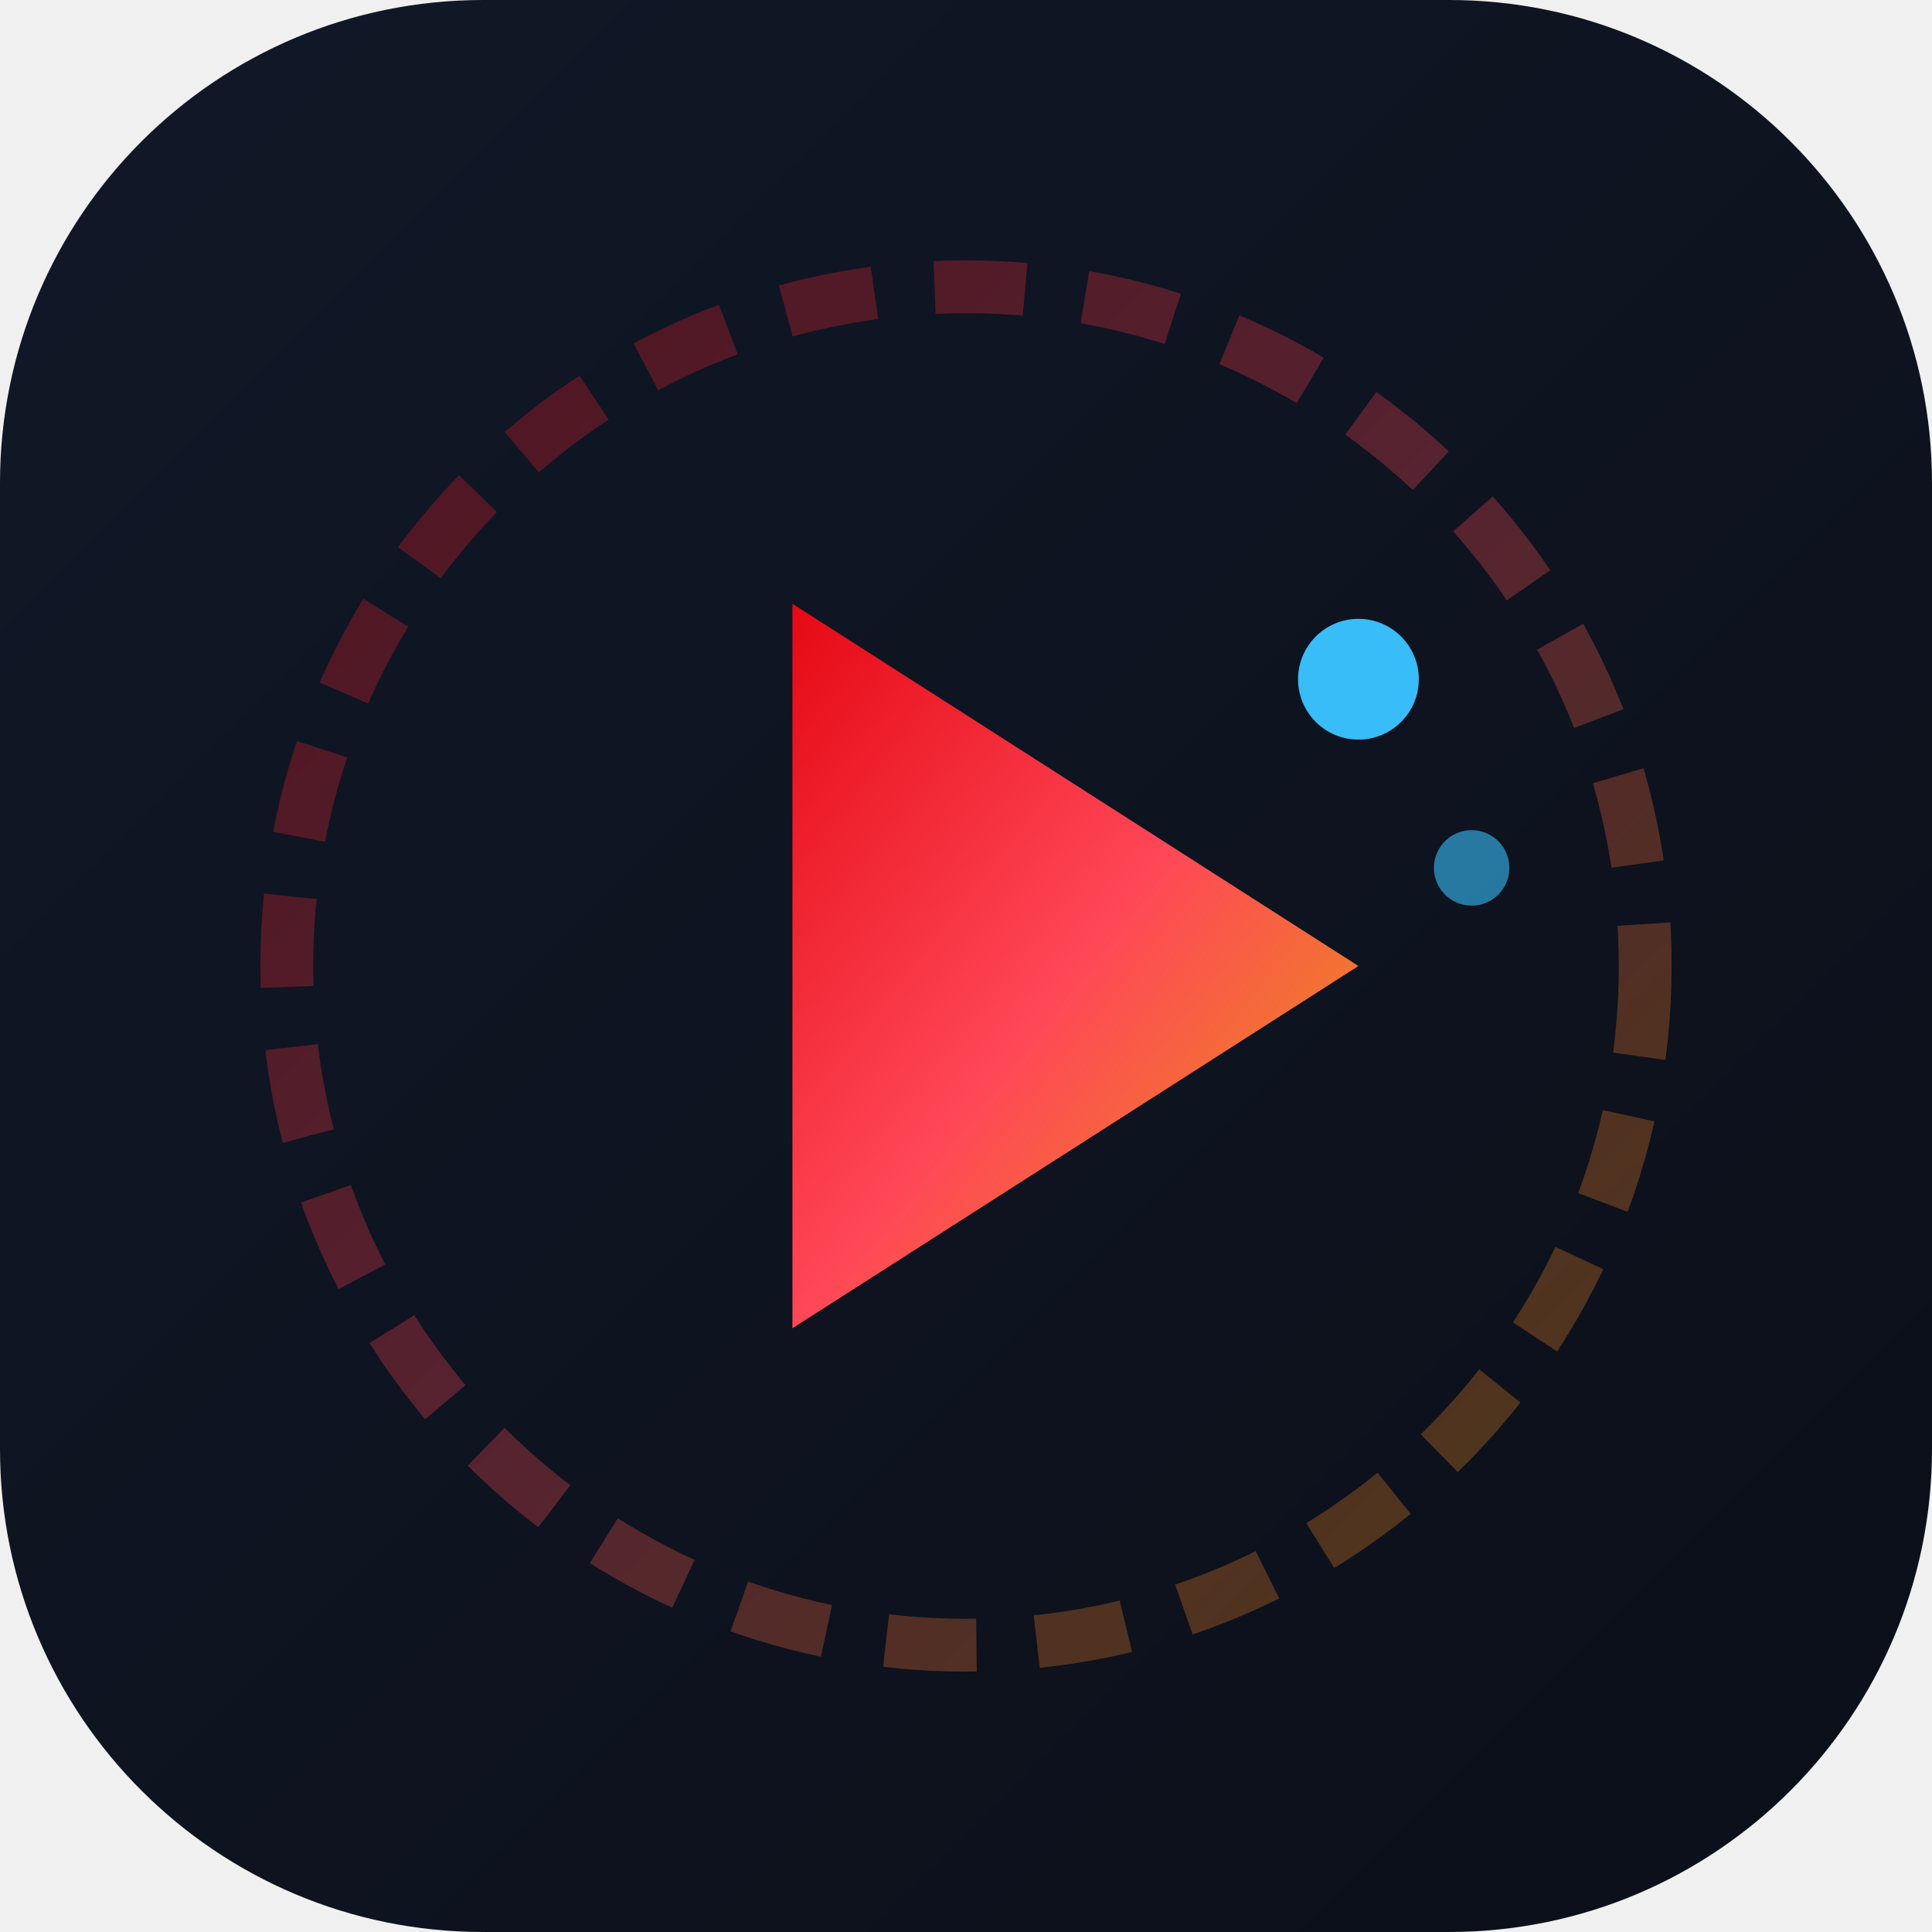
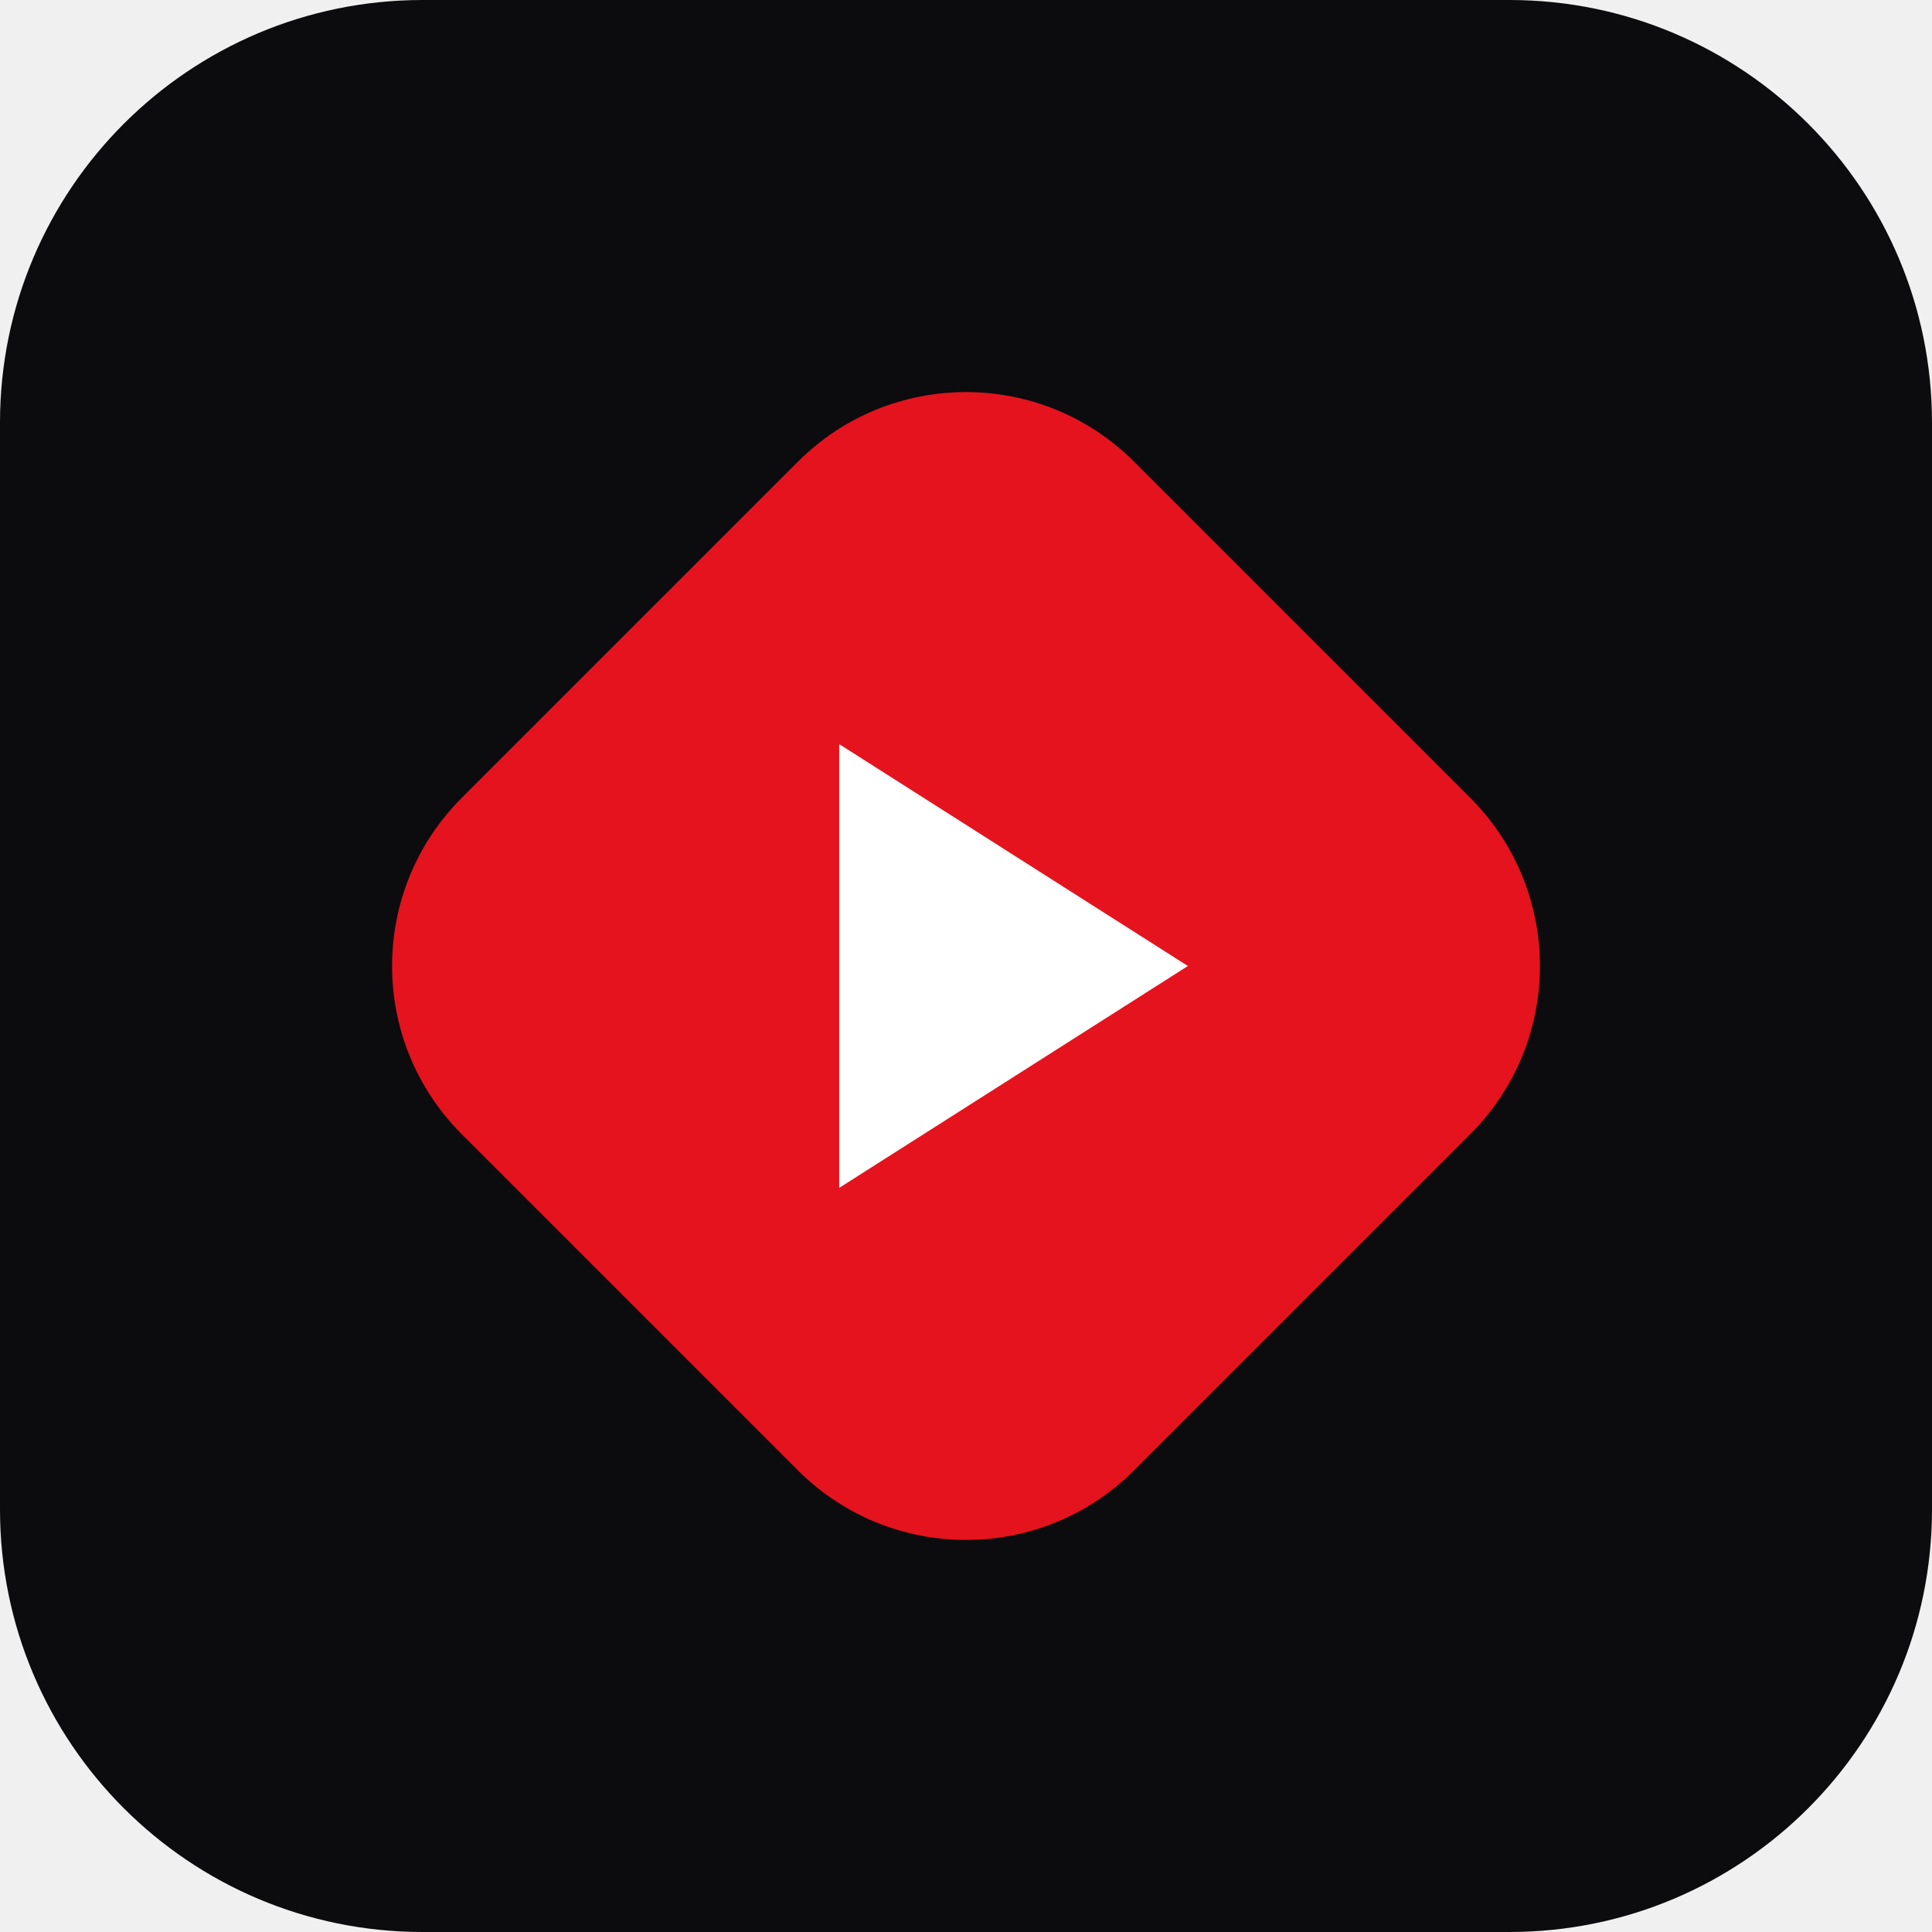
- <svg xmlns="http://www.w3.org/2000/svg" viewBox="0 0 512 512" width="100%" height="100%">
-   <defs>
-     <linearGradient id="nomadGrad" x1="0%" y1="0%" x2="100%" y2="100%">
-       <stop offset="0%" stop-color="#e50914" />
-       <stop offset="50%" stop-color="#ff4757" />
-       <stop offset="100%" stop-color="#e5a00d" />
-     </linearGradient>
-     <linearGradient id="bgGrad" x1="0%" y1="0%" x2="100%" y2="100%">
-       <stop offset="0%" stop-color="#111827" />
-       <stop offset="100%" stop-color="#0b0f19" />
-     </linearGradient>
-   </defs>
-   <rect width="512" height="512" rx="128" fill="url(#bgGrad)" />
-   <circle cx="256" cy="256" r="180" fill="none" stroke="url(#nomadGrad)" stroke-width="14" stroke-opacity="0.3" stroke-dasharray="24 16" />
-   <path d="M 210 160 L 360 256 L 210 352 Z" fill="url(#nomadGrad)" />
-   <circle cx="360" cy="180" r="16" fill="#38bdf8" />
-   <circle cx="390" cy="230" r="10" fill="#38bdf8" opacity="0.6" />
+ <svg xmlns="http://www.w3.org/2000/svg" viewBox="0 0 512 512">
+   <rect width="512" height="512" rx="112" fill="#0c0c0e" />
+   <g transform="translate(256 256) scale(14) translate(-14 -14)">
+     <rect x="5" y="5" width="18" height="18" rx="4.5" transform="rotate(45 14 14)" fill="#e5131d" />
+     <path d="M11.6 9.8v8.4l6.6-4.2z" fill="#fff" />
+   </g>
</svg>
